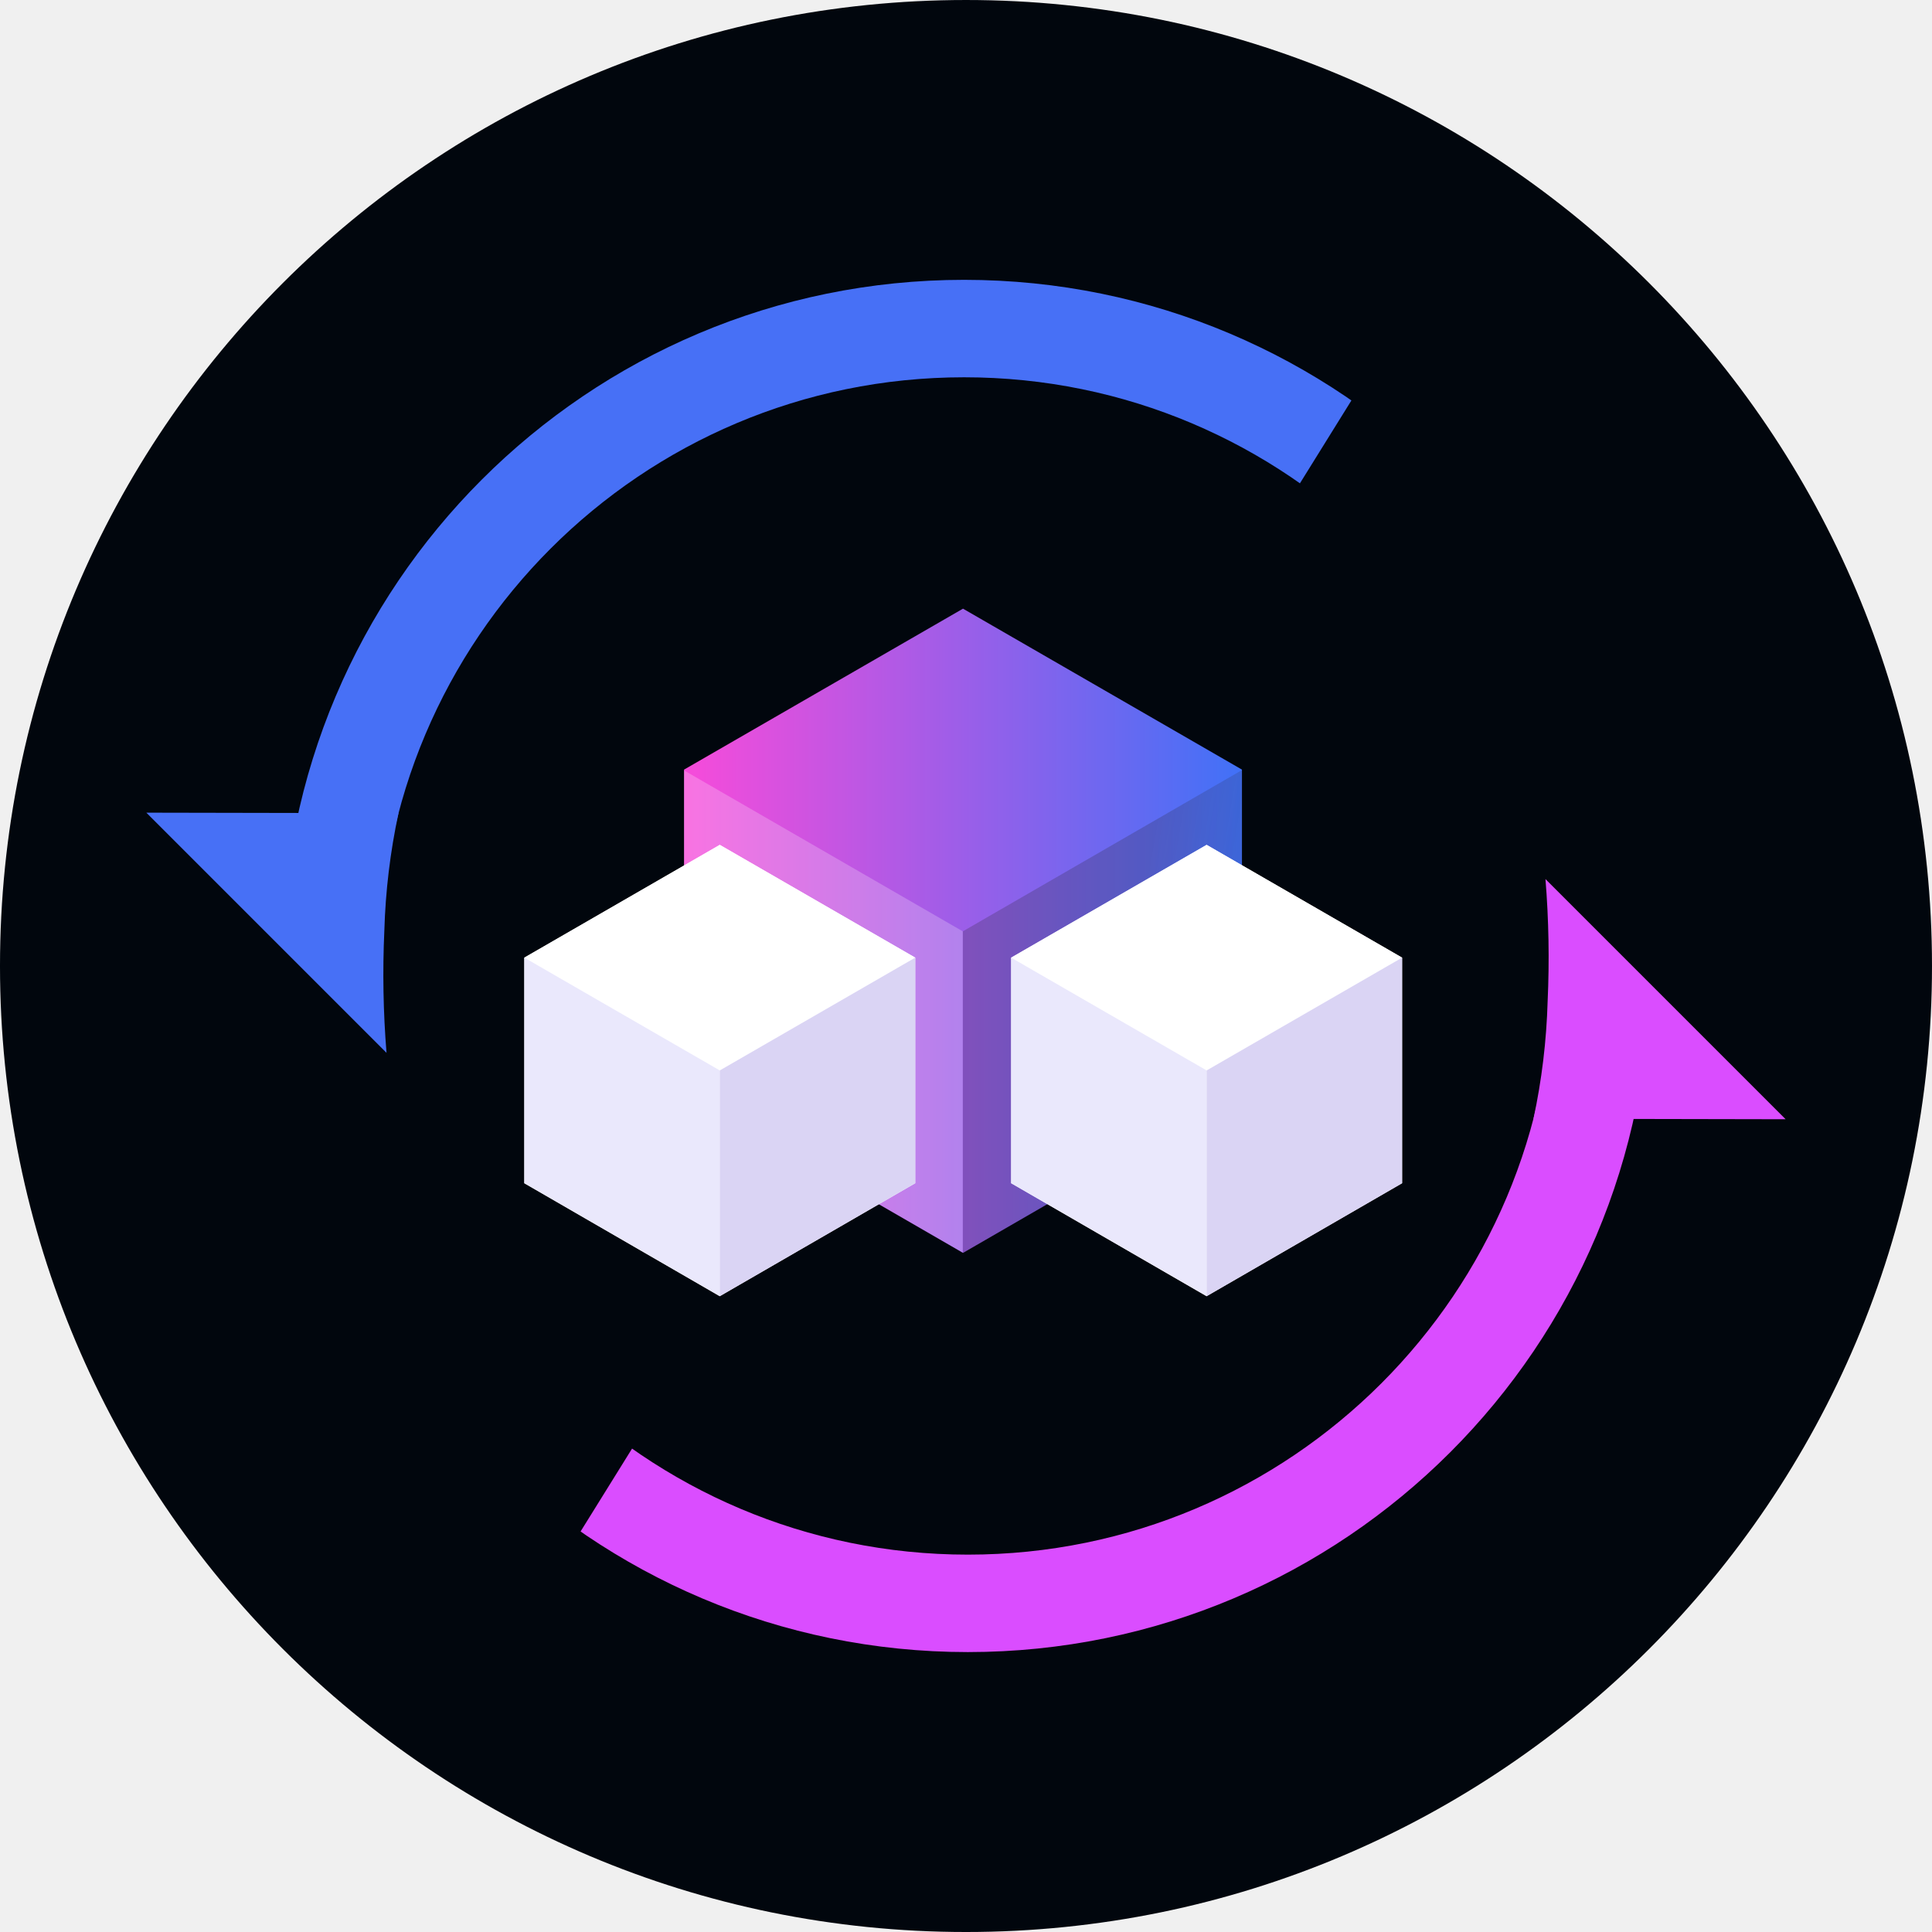
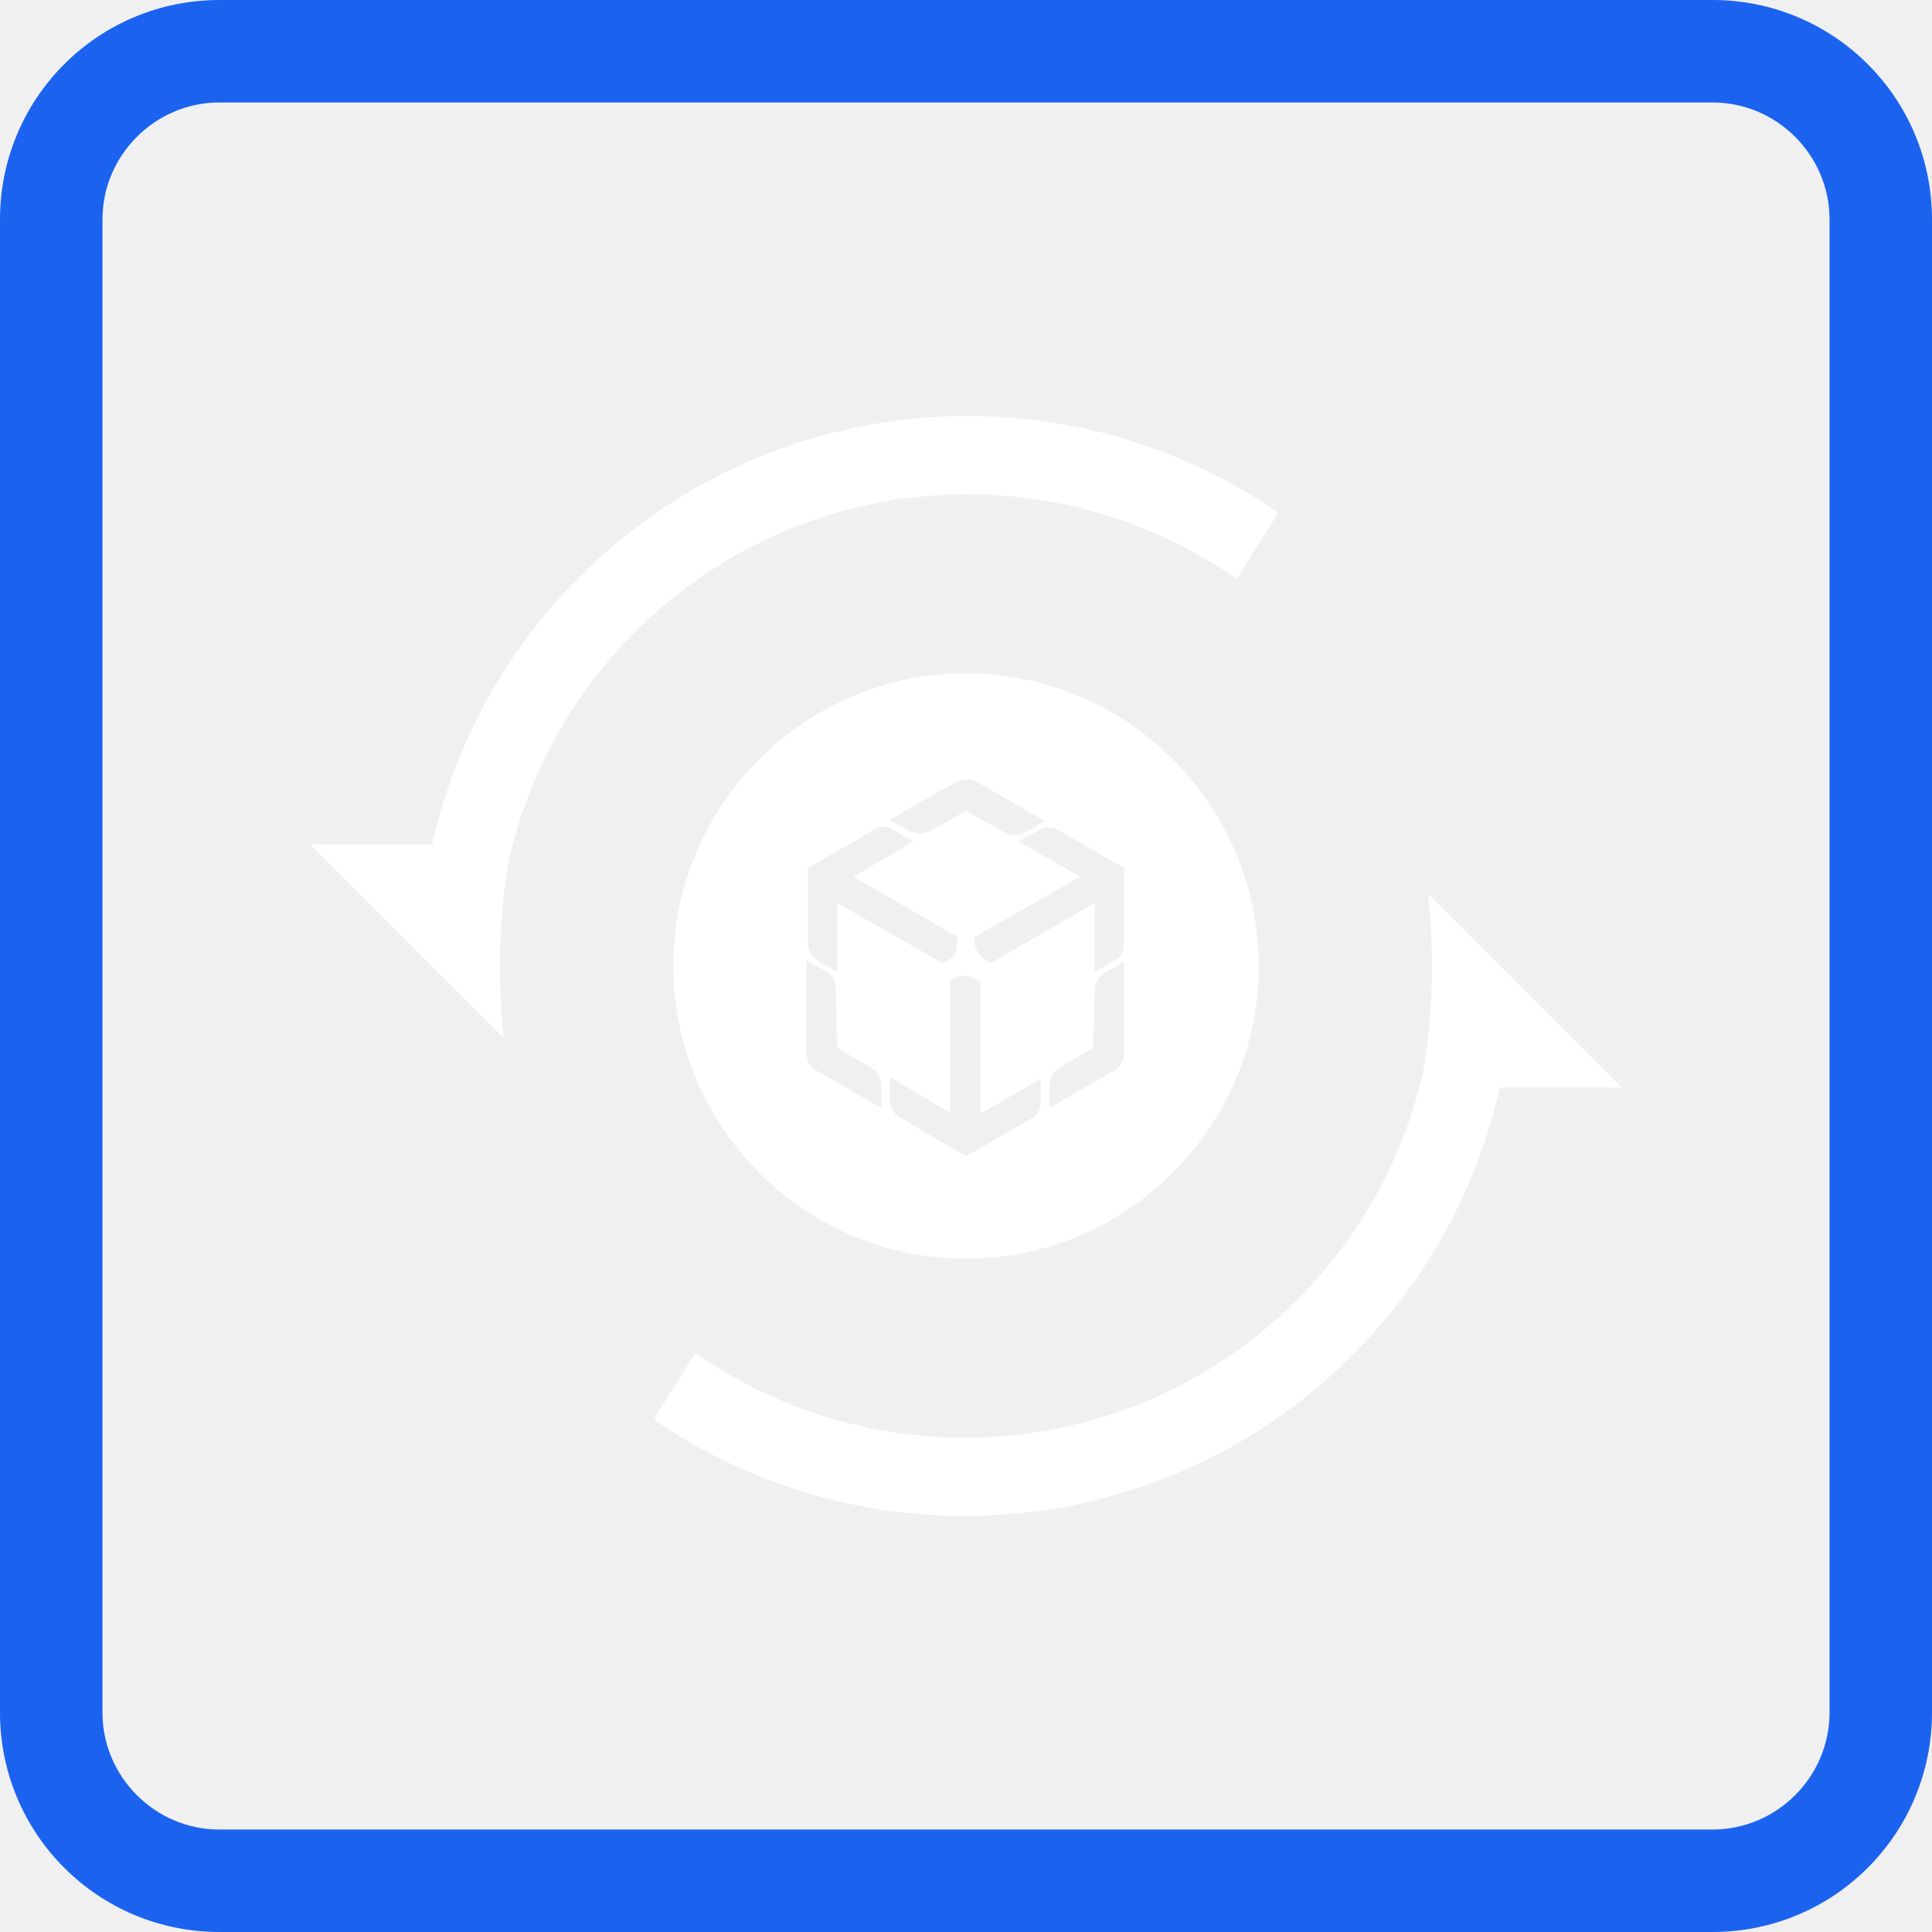
- <svg xmlns="http://www.w3.org/2000/svg" xmlns:xlink="http://www.w3.org/1999/xlink" viewBox="0 0 132 132" version="1.1" id="svg12">
-   <defs id="defs16">
-     <clipPath id="clip-path">
-       <path id="Path_472468" data-name="Path 472468" d="m -23726,11620.7 h 35 l 151.172,-60.113 14.584,-23.477 -81.1,-38.415 -124.139,65.448 z" fill="none" stroke="#4770f6" stroke-width="1" />
-     </clipPath>
-     <clipPath id="clip-path-2">
-       <path id="Path_472468-2" data-name="Path 472468" d="m -23529.727,11498.692 h -35 l -151.172,60.113 -14.584,23.477 81.1,38.415 124.139,-65.448 z" transform="translate(23730.482,-11498.692)" fill="none" stroke="#da4dff" stroke-width="1" />
-     </clipPath>
-     <linearGradient id="linear-gradient" x1="195.724" y1="203.273" x2="85.647" y2="203.273" gradientUnits="userSpaceOnUse" gradientTransform="scale(0.9306002,1.074575)">
-       <stop offset="0" stop-color="#4171f7" id="stop6" />
-       <stop offset="1" stop-color="#f74bda" id="stop8" />
-     </linearGradient>
-     <linearGradient id="linear-gradient-2" x1="113.435" y1="224.777" x2="155.629" y2="209.945" gradientUnits="userSpaceOnUse" gradientTransform="scale(0.7602792,1.315306)">
-       <stop offset="0" stop-color="#f14cdb" stop-opacity="0.031" id="stop11" />
-       <stop offset="0" stop-color="#fff" stop-opacity="0" id="stop13" />
-       <stop offset="1" stop-color="#fff" stop-opacity="0.4" id="stop15" />
-     </linearGradient>
-     <linearGradient id="linear-gradient-3" x1="293.205" y1="207.818" x2="346.904" y2="223.548" gradientUnits="userSpaceOnUse" gradientTransform="scale(0.7605138,1.314901)">
-       <stop offset="0" stop-color="#231f20" stop-opacity="0.4" id="stop18" />
-       <stop offset="1" stop-color="#231f20" stop-opacity="0" id="stop20" />
-     </linearGradient>
-     <linearGradient id="linear-gradient-4" x1="0.331" y1="2.547" x2="0.61" y2="3.347" gradientUnits="objectBoundingBox">
-       <stop offset="0" stop-color="#eae8fc" id="stop23" />
-       <stop offset="0.52" stop-color="#f7f7fe" id="stop25" />
-       <stop offset="1" stop-color="#fff" id="stop27" />
-     </linearGradient>
-     <linearGradient id="linear-gradient-5" x1="0.636" y1="2.694" x2="0.364" y2="3.349" gradientUnits="objectBoundingBox">
-       <stop offset="0" stop-color="#dad4f4" id="stop30" />
-       <stop offset="0.65" stop-color="#f1effb" id="stop32" />
-       <stop offset="1" stop-color="#fff" id="stop34" />
-     </linearGradient>
-     <linearGradient id="linear-gradient-7" x1="158.407" y1="260.837" x2="145.481" y2="291.962" xlink:href="#linear-gradient-5" gradientTransform="scale(0.7598427,1.316062)" gradientUnits="userSpaceOnUse" />
-     <linearGradient xlink:href="#linear-gradient-4" id="linearGradient1044" gradientUnits="userSpaceOnUse" x1="335.005" y1="253.852" x2="348.263" y2="291.867" gradientTransform="scale(0.7598427,1.316062)" />
-     <linearGradient xlink:href="#linear-gradient-5" id="linearGradient1046" gradientUnits="userSpaceOnUse" x1="477.683" y1="260.837" x2="464.758" y2="291.962" gradientTransform="scale(0.7598427,1.316062)" />
-     <linearGradient xlink:href="#linear-gradient-4" id="linearGradient1048" gradientUnits="userSpaceOnUse" x1="15.729" y1="253.852" x2="28.987" y2="291.867" gradientTransform="scale(0.7598427,1.316062)" />
-   </defs>
-   <g id="Layer_2" data-name="Layer 2">
-     <g id="Layer_1-2" data-name="Layer 1">
-       <g id="Сгруппировать_185902" data-name="Сгруппировать 185902">
-         <g id="Сгруппировать_185895" data-name="Сгруппировать 185895" transform="translate(0.4487409,-0.4487409)">
-           <path id="Прямоугольник_193240" data-name="Прямоугольник 193240" d="m 65.551,0.449 v 0 A 66,66 0 0 1 131.551,66.449 v 0 A 66,66 0 0 1 65.551,132.449 v 0 A 66,66 0 0 1 -0.449,66.449 v 0 A 66,66 0 0 1 65.551,0.449 Z" fill="#f0b92a" style="fill:#01060d;fill-opacity:1" />
-           <g id="Group_9111" data-name="Group 9111" transform="matrix(0.3698665,0,0,0.369867,8670.735,-4297.967)">
-             <g id="Group_9079" data-name="Group 9079" transform="translate(334,153.21)">
-               <g id="Mask_Group_19" data-name="Mask Group 19" clip-path="url(#clip-path)">
-                 <g id="Ellipse_447" data-name="Ellipse 447" transform="translate(-23726,11520)" fill="none" stroke="#4770f6" stroke-width="18">
-                   <circle cx="126" cy="126" r="126" stroke="none" id="circle41" />
-                   <circle cx="126" cy="126" r="117" fill="none" id="circle43" />
+ <svg xmlns="http://www.w3.org/2000/svg" xmlns:xlink="http://www.w3.org/1999/xlink" version="1.1" id="svg12" x="0px" y="0px" viewBox="0 0 132 132" style="enable-background:new 0 0 132 132;" xml:space="preserve">
+   <style type="text/css">
+ 	.st0{fill:#1B63EF;}
+ 	.st1{clip-path:url(#SVGID_00000157988179712738709070000017076708089130918587_);}
+ 	.st2{fill-rule:evenodd;clip-rule:evenodd;fill:#FFFFFF;}
+ 	.st3{clip-path:url(#SVGID_00000155108781480734062600000014282802779602962843_);}
+ 	.st4{fill:none;}
+ 	.st5{fill:none;stroke:#FFFFFF;stroke-width:5.35;}
+ 	.st6{fill:#FFFFFF;}
+ 	.st7{clip-path:url(#SVGID_00000151529636726229731240000015318850379570181049_);}
+ </style>
+   <path class="st0" d="M117,7c4.4,0,8,3.6,8,8v102c0,4.4-3.6,8-8,8H15c-4.4,0-8-3.6-8-8V15c0-4.4,3.6-8,8-8H117 M117,0H15  C6.7,0,0,6.7,0,15v102c0,8.3,6.7,15,15,15h102c8.3,0,15-6.7,15-15V15C132,6.7,125.3,0,117,0L117,0z" />
+   <g>
+     <g>
+       <g>
+         <g>
+           <g>
+             <g>
+               <g>
+                 <g>
+                   <g>
+                     <defs>
+                       <rect id="SVGID_1_" x="46" y="46" width="40" height="40" />
+                     </defs>
+                     <clipPath id="SVGID_00000023249865246907139560000014287119489797919129_">
+                       <use xlink:href="#SVGID_1_" style="overflow:visible;" />
+                     </clipPath>
+                     <g style="clip-path:url(#SVGID_00000023249865246907139560000014287119489797919129_);">
+                       <path class="st2" d="M66,86c11,0,20-9,20-20s-9-20-20-20s-20,9-20,20S55,86,66,86z M65.3,66.8L64.9,67l0,0v9l-4.1-2.4v1.6            c0,0.4,0.3,0.9,0.6,1.1L66,79l0,0l0,0l0,0l0,0l4.5-2.6c0.4-0.2,0.6-0.7,0.6-1.1v-1.6L67,76.1v-9l0,0l-0.4-0.2            C66.3,66.6,65.7,66.6,65.3,66.8z M67.7,65.8L67.7,65.8L67.7,65.8l7.1-4.1v4.7l1.4-0.8c0.4-0.2,0.6-0.7,0.6-1.1v-5.2l0,0            l0,0l0,0l0,0l-4.5-2.6c-0.4-0.2-0.9-0.2-1.3,0l-1.4,0.8l4.2,2.4L66.6,64v0.4c0,0.4,0.3,0.9,0.6,1.1L67.7,65.8L67.7,65.8            L67.7,65.8z M59.7,56.7l-4.5,2.6l0,0l0,0v5.2c0,0.4,0.3,0.9,0.6,1.1l1.4,0.8v-4.7l7.2,4.1l0,0l0,0l0,0l0,0l0.4-0.2            c0.4-0.2,0.6-0.7,0.6-1.1V64l0,0l0,0l0,0l-7.1-4.1l0,0l4.1-2.4L61,56.7C60.6,56.4,60,56.4,59.7,56.7z M74.8,67.6            c0-0.4,0.3-0.9,0.6-1.1l1.4-0.8v4.8l0,0V72c0,0.4-0.3,0.9-0.6,1.1l-4.5,2.6v-1.6c0-0.4,0.3-0.9,0.6-1.1l2.4-1.4L74.8,67.6            L74.8,67.6z M57.2,71.6l2.4,1.4c0.4,0.2,0.6,0.7,0.6,1.1v1.6l-4.5-2.6c-0.4-0.2-0.6-0.7-0.6-1.1v-1.6v-4.8l1.4,0.8            c0.4,0.2,0.6,0.7,0.6,1.1L57.2,71.6L57.2,71.6z M60.8,56l3.3-1.9l0,0l1.3-0.7c0.4-0.2,0.9-0.2,1.3,0l4.7,2.7L70,56.9            c-0.4,0.2-0.9,0.2-1.3,0L66,55.4l-2.5,1.4c-0.4,0.2-0.9,0.2-1.3,0L60.8,56z" />
+                     </g>
+                   </g>
                </g>
              </g>
-               <path id="Path_472469" data-name="Path 472469" d="m -23704.479,11618.516 -46.578,-0.09 44.363,44.363 a 179.043,179.043 0 0 1 -0.4,-22.588 119.587,119.587 0 0 1 2.615,-21.686 z" fill="#4770f6" />
-             </g>
-             <g id="Group_9081" data-name="Group 9081" transform="translate(-23340.057,11783.903)">
-               <g id="Mask_Group_19-2" data-name="Mask Group 19" transform="translate(0,42.092)" clip-path="url(#clip-path-2)">
-                 <g id="Ellipse_447-2" data-name="Ellipse 447" transform="translate(-51.244,-151.302)" fill="none" stroke="#da4dff" stroke-width="18">
-                   <circle cx="126" cy="126" r="126" stroke="none" id="circle49" />
-                   <circle cx="126" cy="126" r="117" fill="none" id="circle51" />
-                 </g>
-               </g>
-               <path id="Path_472469-2" data-name="Path 472469" d="m -23751.057,11662.7 46.578,0.09 -44.363,-44.363 a 179.043,179.043 0 0 1 0.4,22.588 119.587,119.587 0 0 1 -2.615,21.686 z" transform="translate(23930.291,-11618.427)" fill="#da4dff" />
-             </g>
-             <g id="Group_9080" data-name="Group 9080" transform="translate(-787.373,-2541.164)">
-               <g id="Group_3861" data-name="Group 3861" transform="translate(-22559.867,14275.115)">
-                 <path id="Path_455715" data-name="Path 455715" d="m 182.656,90.129 v -59.5 L 131.128,0.9 79.6,30.631 v 59.5 l 51.528,29.769 z" transform="translate(-50.092,-0.9)" fill="url(#linear-gradient)" style="fill:url(#linear-gradient)" />
-                 <path id="Path_455716" data-name="Path 455716" d="M 131.091,111.231 79.6,81.5 v 59.35 l 51.491,29.731 z" transform="translate(-50.092,-51.621)" opacity="0.56" fill="url(#linear-gradient-2)" style="fill:url(#linear-gradient-2)" />
-                 <path id="Path_455717" data-name="Path 455717" d="m 218.5,170.517 0.037,0.037 51.528,-29.768 V 81.437 L 270.028,81.4 218.5,111.168 Z" transform="translate(-137.501,-51.558)" opacity="0.56" fill="url(#linear-gradient-3)" style="fill:url(#linear-gradient-3)" />
-                 <path id="Path_455718" data-name="Path 455718" d="M 278.707,118.6 242.6,139.434 V 181.1 l 36.107,20.871 36.106,-20.871 v -41.666 z" transform="translate(-152.667,-74.968)" fill="#ffffff" />
-                 <path id="Path_455719" data-name="Path 455719" d="M 36.107,118.6 0,139.434 V 181.1 L 36.107,201.971 72.213,181.1 v -41.666 z" transform="translate(0,-74.968)" fill="#ffffff" />
-               </g>
-               <path id="Path_455720" data-name="Path 455720" d="M 278.707,160.267 242.6,139.434 278.707,118.6 l 36.107,20.834 z" transform="translate(-22712.535,14200.146)" fill="#ffffff" />
-               <path id="Path_455721" data-name="Path 455721" d="M 278.707,237.338 242.6,216.467 V 174.8 l 36.107,20.834 z" transform="translate(-22712.535,14164.78)" fill="url(#linear-gradient-4)" style="fill:url(#linearGradient1044)" />
-               <path id="Path_455722" data-name="Path 455722" d="M 376.107,216.467 340,237.338 v -41.7 L 376.107,174.8 Z" transform="translate(-22773.826,14164.78)" fill="url(#linear-gradient-5)" style="fill:url(#linearGradient1046)" />
-               <path id="Path_455723" data-name="Path 455723" d="M 36.107,160.267 0,139.434 36.107,118.6 72.214,139.434 Z" transform="translate(-22559.867,14200.146)" fill="#ffffff" />
-               <path id="Path_455724" data-name="Path 455724" d="M 36.107,237.338 0,216.467 V 174.8 l 36.107,20.834 z" transform="translate(-22559.867,14164.78)" fill="url(#linear-gradient-4)" style="fill:url(#linearGradient1048)" />
-               <path id="Path_455725" data-name="Path 455725" d="M 133.507,216.467 97.4,237.338 v -41.7 L 133.507,174.8 Z" transform="translate(-22621.162,14164.78)" fill="url(#linear-gradient-7)" style="fill:url(#linear-gradient-7)" />
            </g>
          </g>
        </g>
      </g>
    </g>
  </g>
+   <g>
+     <g>
+       <g>
+         <g>
+           <g>
+             <defs>
+               <polygon id="SVGID_00000158747883195527356680000004152784985024348038_" points="28.6,58.4 39,58.4 83.9,40.5 88.3,33.5         64.2,22.1 27.3,41.5       " />
+             </defs>
+             <clipPath id="SVGID_00000071555904138523764910000003430312577436184458_">
+               <use xlink:href="#SVGID_00000158747883195527356680000004152784985024348038_" style="overflow:visible;" />
+             </clipPath>
+             <g id="Mask_Group_19_00000149355165236507293900000010873734993626260917_" style="clip-path:url(#SVGID_00000071555904138523764910000003430312577436184458_);">
+               <g id="Ellipse_447_00000133530469753244528680000016607469594725138365_" transform="translate(-23726 11520)">
+                 <circle class="st4" cx="23792.1" cy="-11454.1" r="37.4" />
+                 <circle class="st5" cx="23792.1" cy="-11454.1" r="34.8" />
+               </g>
+             </g>
+           </g>
+         </g>
+       </g>
+       <path class="st6" d="M34.4,70.9L21.2,57.7H35c-0.5,2.1-0.7,4.3-0.8,6.5C34.1,66.4,34.2,68.6,34.4,70.9z" />
+     </g>
+     <g>
+       <g>
+         <g>
+           <g>
+             <defs>
+               <polygon id="SVGID_00000000216006580982341260000007599539196878831271_" points="103.4,73.6 93,73.6 48.1,91.5 43.7,98.5         67.8,109.9 104.7,90.5       " />
+             </defs>
+             <clipPath id="SVGID_00000106135286837160959370000007253987246436111807_">
+               <use xlink:href="#SVGID_00000000216006580982341260000007599539196878831271_" style="overflow:visible;" />
+             </clipPath>
+             <g id="Mask_Group_19_00000114757736267906920030000002183791434012395451_" style="clip-path:url(#SVGID_00000106135286837160959370000007253987246436111807_);">
+               <g id="Ellipse_447_00000019668123109921042760000000650799229752783013_" transform="translate(-23726 11520)">
+                 <circle class="st4" cx="23791.9" cy="-11453.9" r="37.4" />
+                 <circle class="st5" cx="23791.9" cy="-11453.9" r="34.8" />
+               </g>
+             </g>
+           </g>
+         </g>
+       </g>
+       <path class="st6" d="M97.6,61.1l13.2,13.2H97c0.5-2.1,0.7-4.3,0.8-6.5C97.9,65.6,97.8,63.4,97.6,61.1z" />
+     </g>
+   </g>
</svg>
